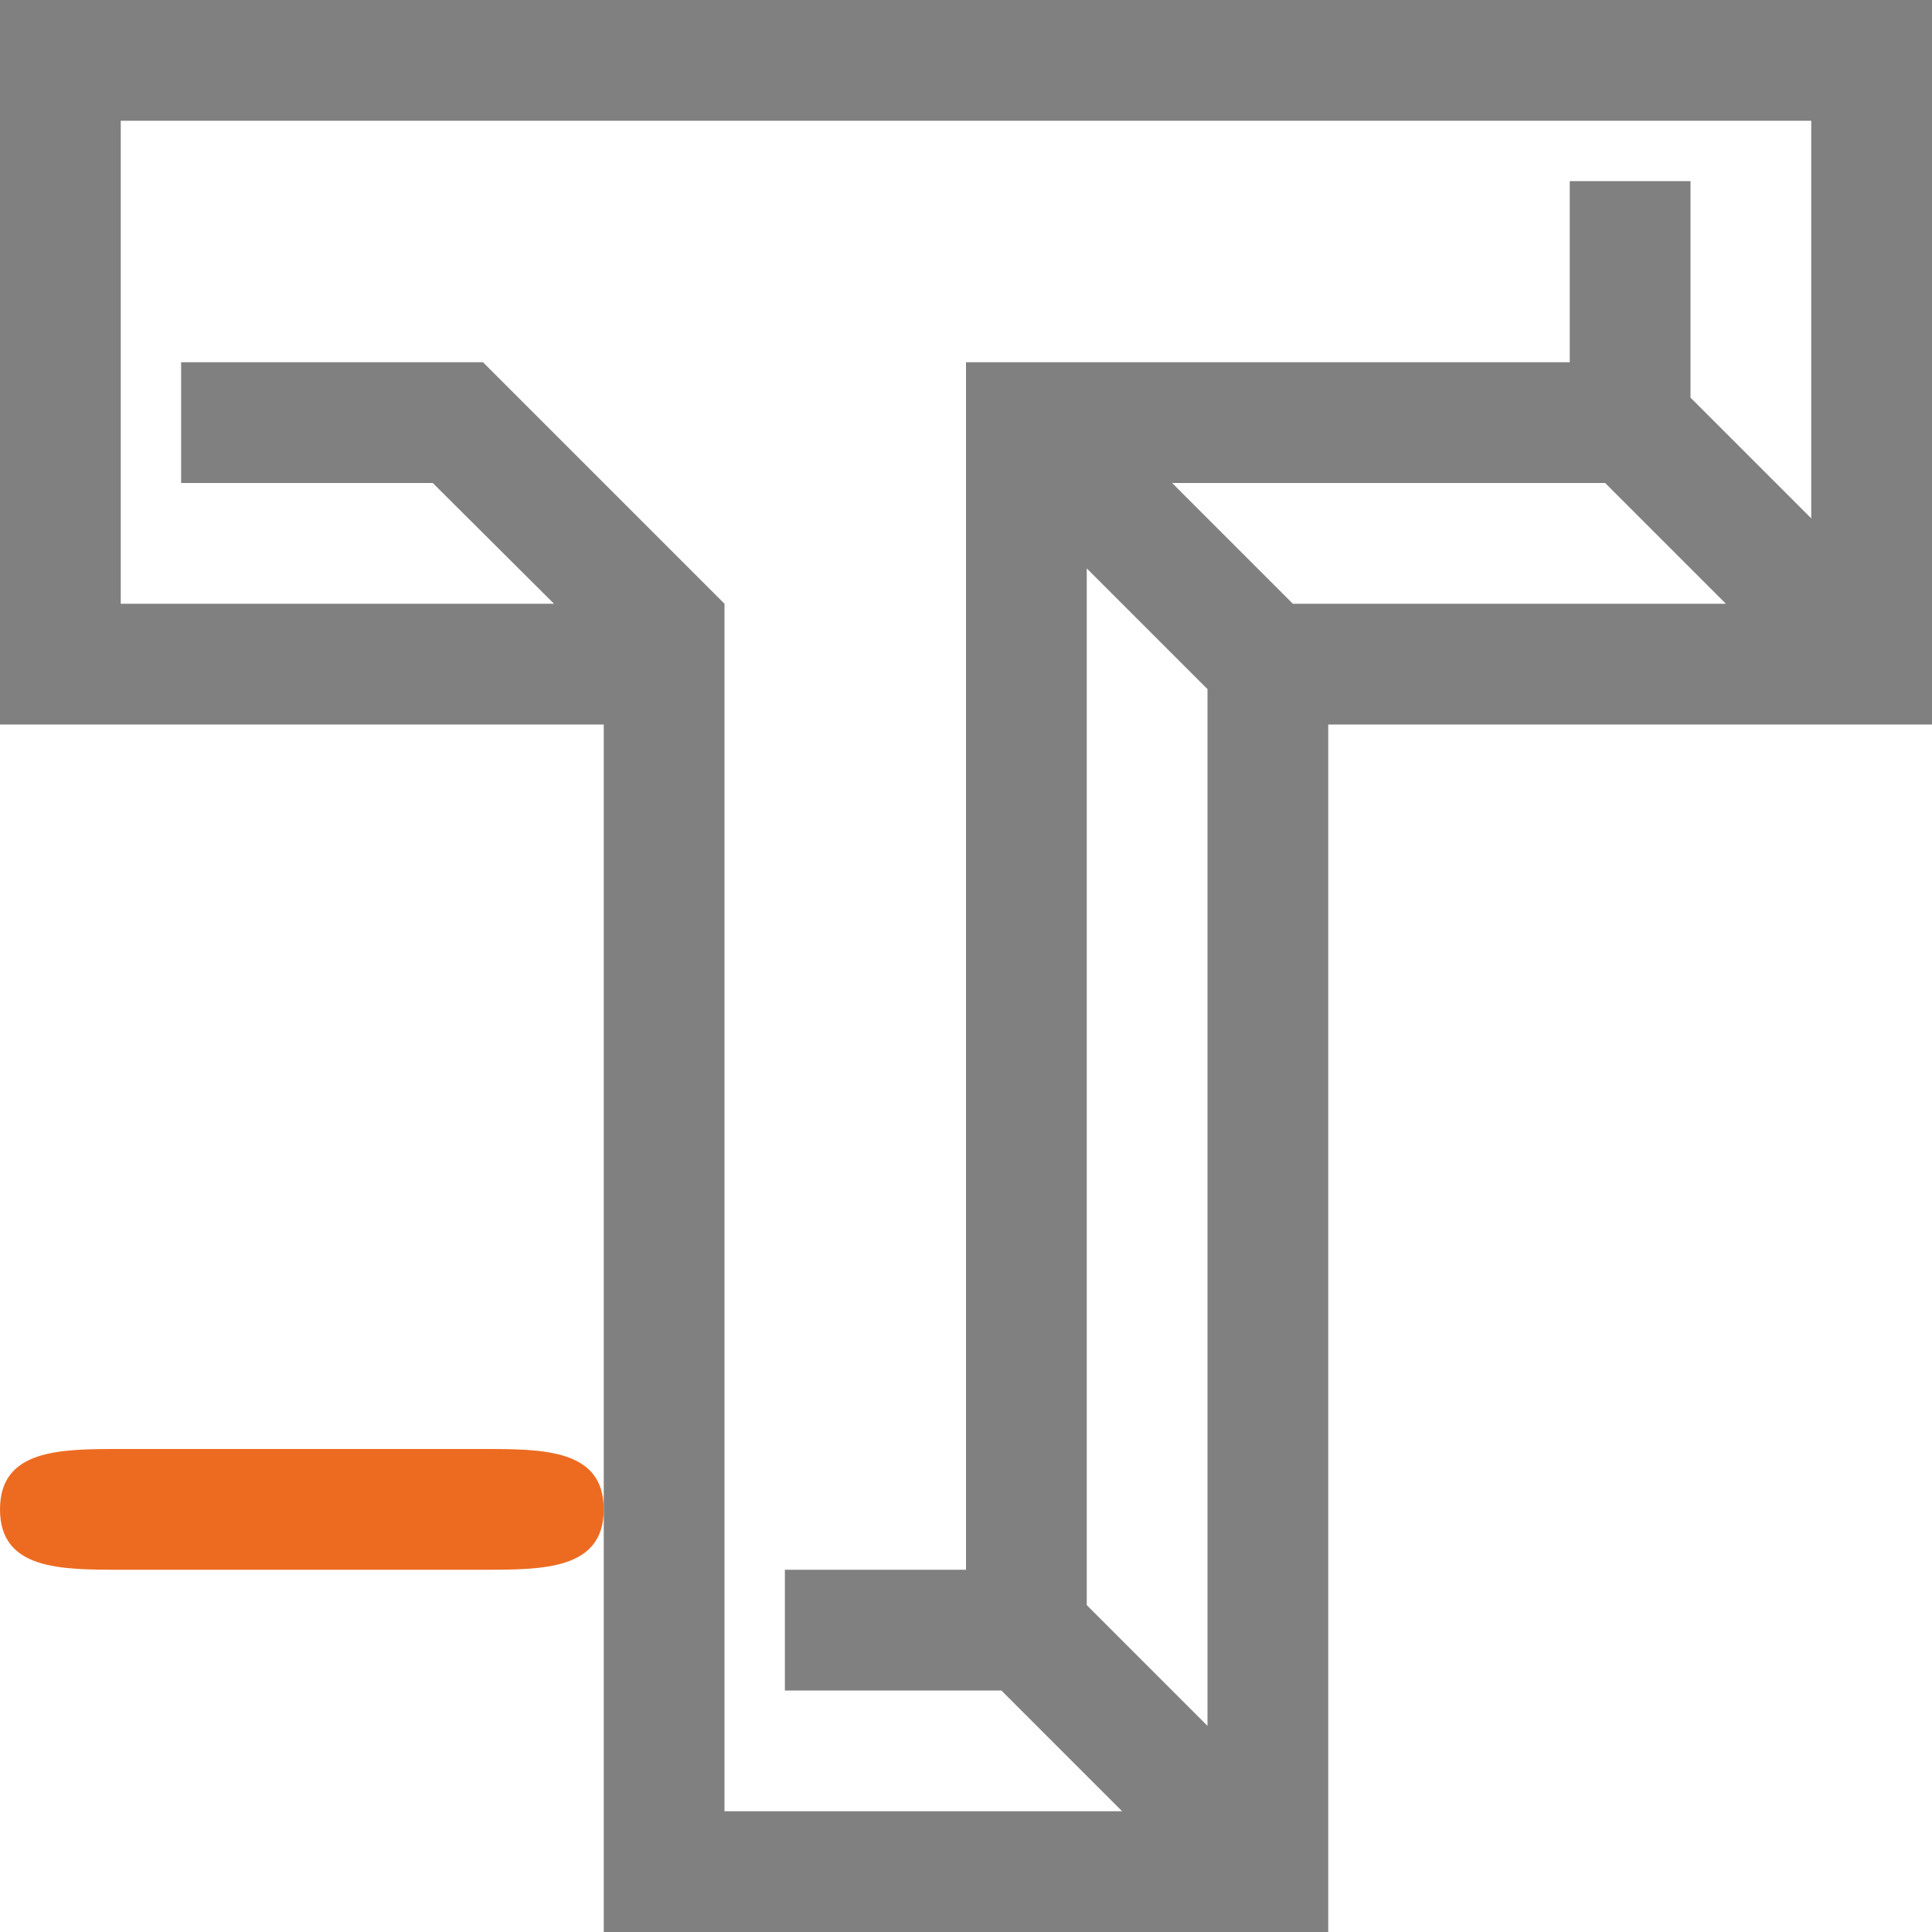
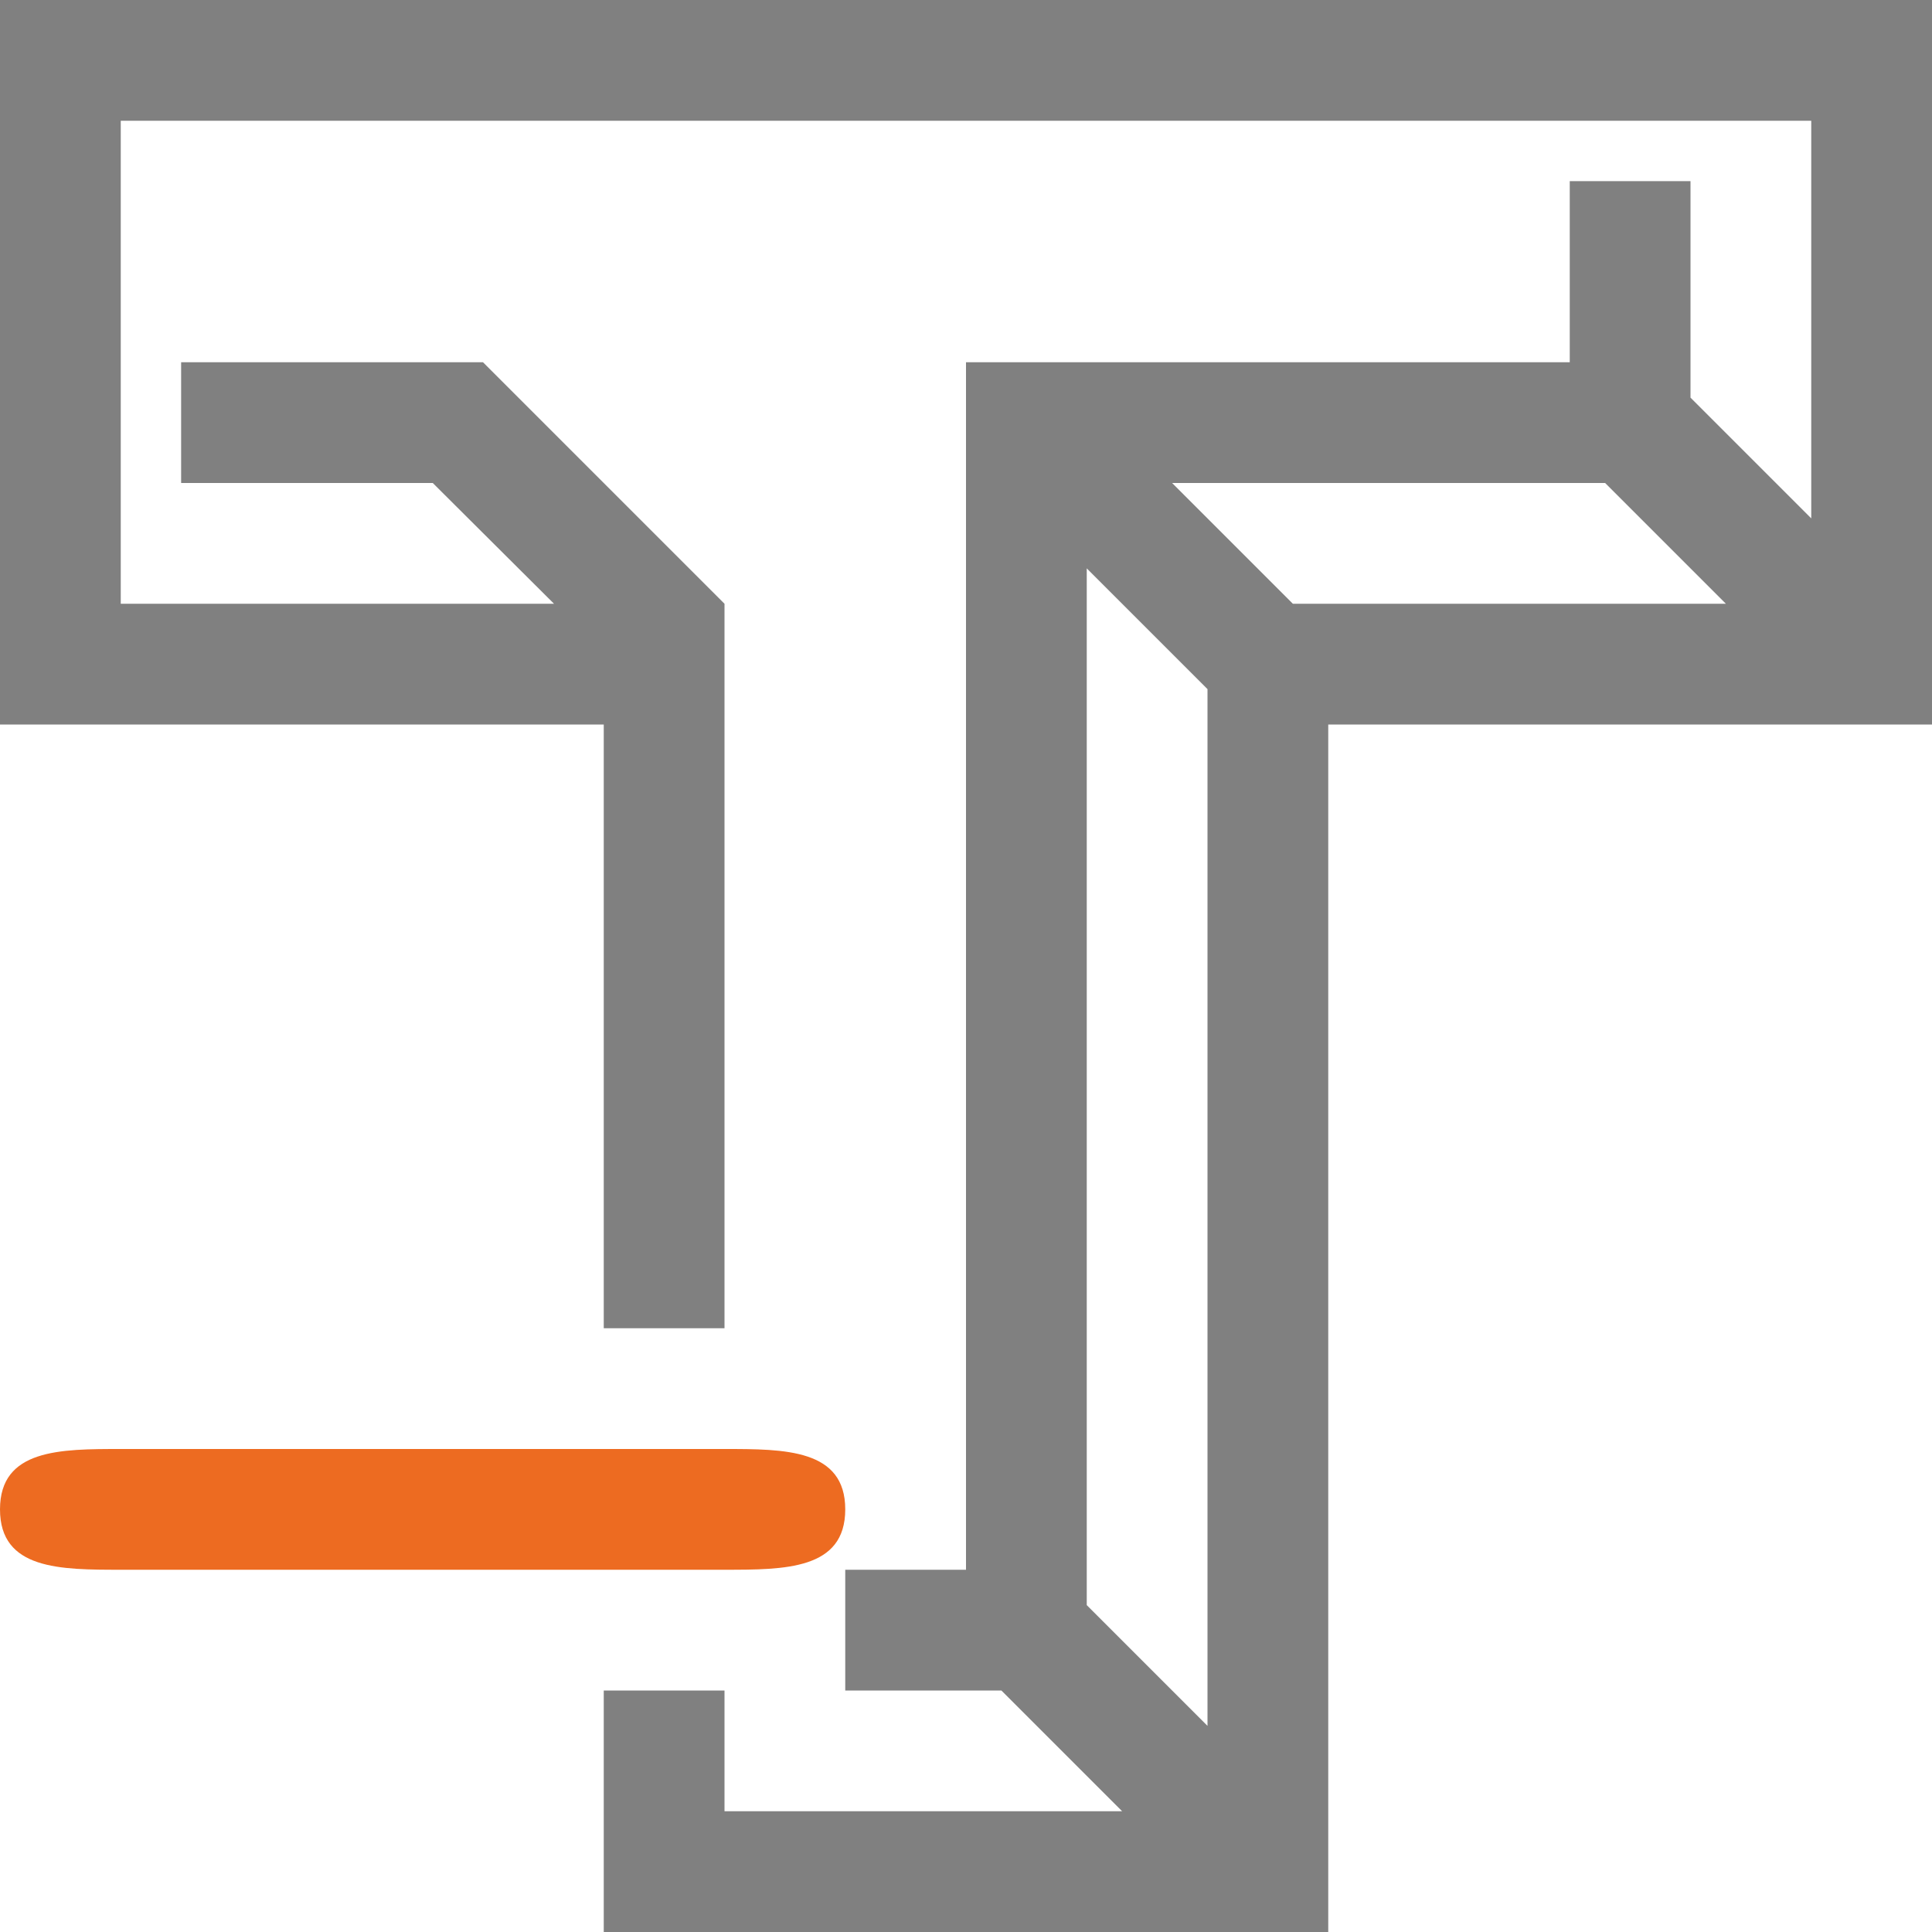
<svg xmlns="http://www.w3.org/2000/svg" viewBox="0 0 16 16" width="16px" height="16px">
-   <path fill="#808080" d="M 0,0 V 6 H 5 V 16 H 10.293 11 V 15.293 6 h 5 V 0 Z m 1,1 h 14 v 3.293 l -1,-1 V 1.5 H 13 V 3 H 8 V 13 H 6.5 v 1 l 1.793,0 1,1 H 6 V 5 L 4,3 H 1.5 V 4 H 3.584 L 4.588,5 H 1 Z M 9.707,4 H 13.293 l 1,1 H 10.707 Z M 9,4.707 l 1,1 V 14.293 l -1,-1 z" />
-   <path fill="#ed6b21" d="M 1,12 C 0.5,12 0,12 0,12.5 0,13 0.5,13 1,13 h 3 c 0.5,0 1,0 1,-0.5 0,-0.5 -0.5,-0.5 -1,-0.5 z" />
+   <path fill="#808080" d="m 5,14 v 2 H 10.293 11 V 15.293 6 h 5 V 0 H 0 v 6 h 5 v 5 l 1,0 V 5 L 4,3 H 1.5 V 4 H 3.584 L 4.588,5 H 1 V 1 h 14 v 3.293 l -1,-1 V 1.5 H 13 V 3 H 8 V 13 H 7 v 1 h 1.293 l 1,1 H 6 V 14 Z M 9.707,4 h 3.586 l 1,1 H 10.707 Z M 9,4.707 l 1,1 v 8.586 l -1,-1 z" />
+   <path fill="#ed6b21" d="M 1,12 C 0.5,12 0,12 0,12.5 0,13 0.5,13 1,13 H 6 C 6.5,13 7,13 7,12.5 7,12 6.5,12 6,12 Z" />
</svg>
